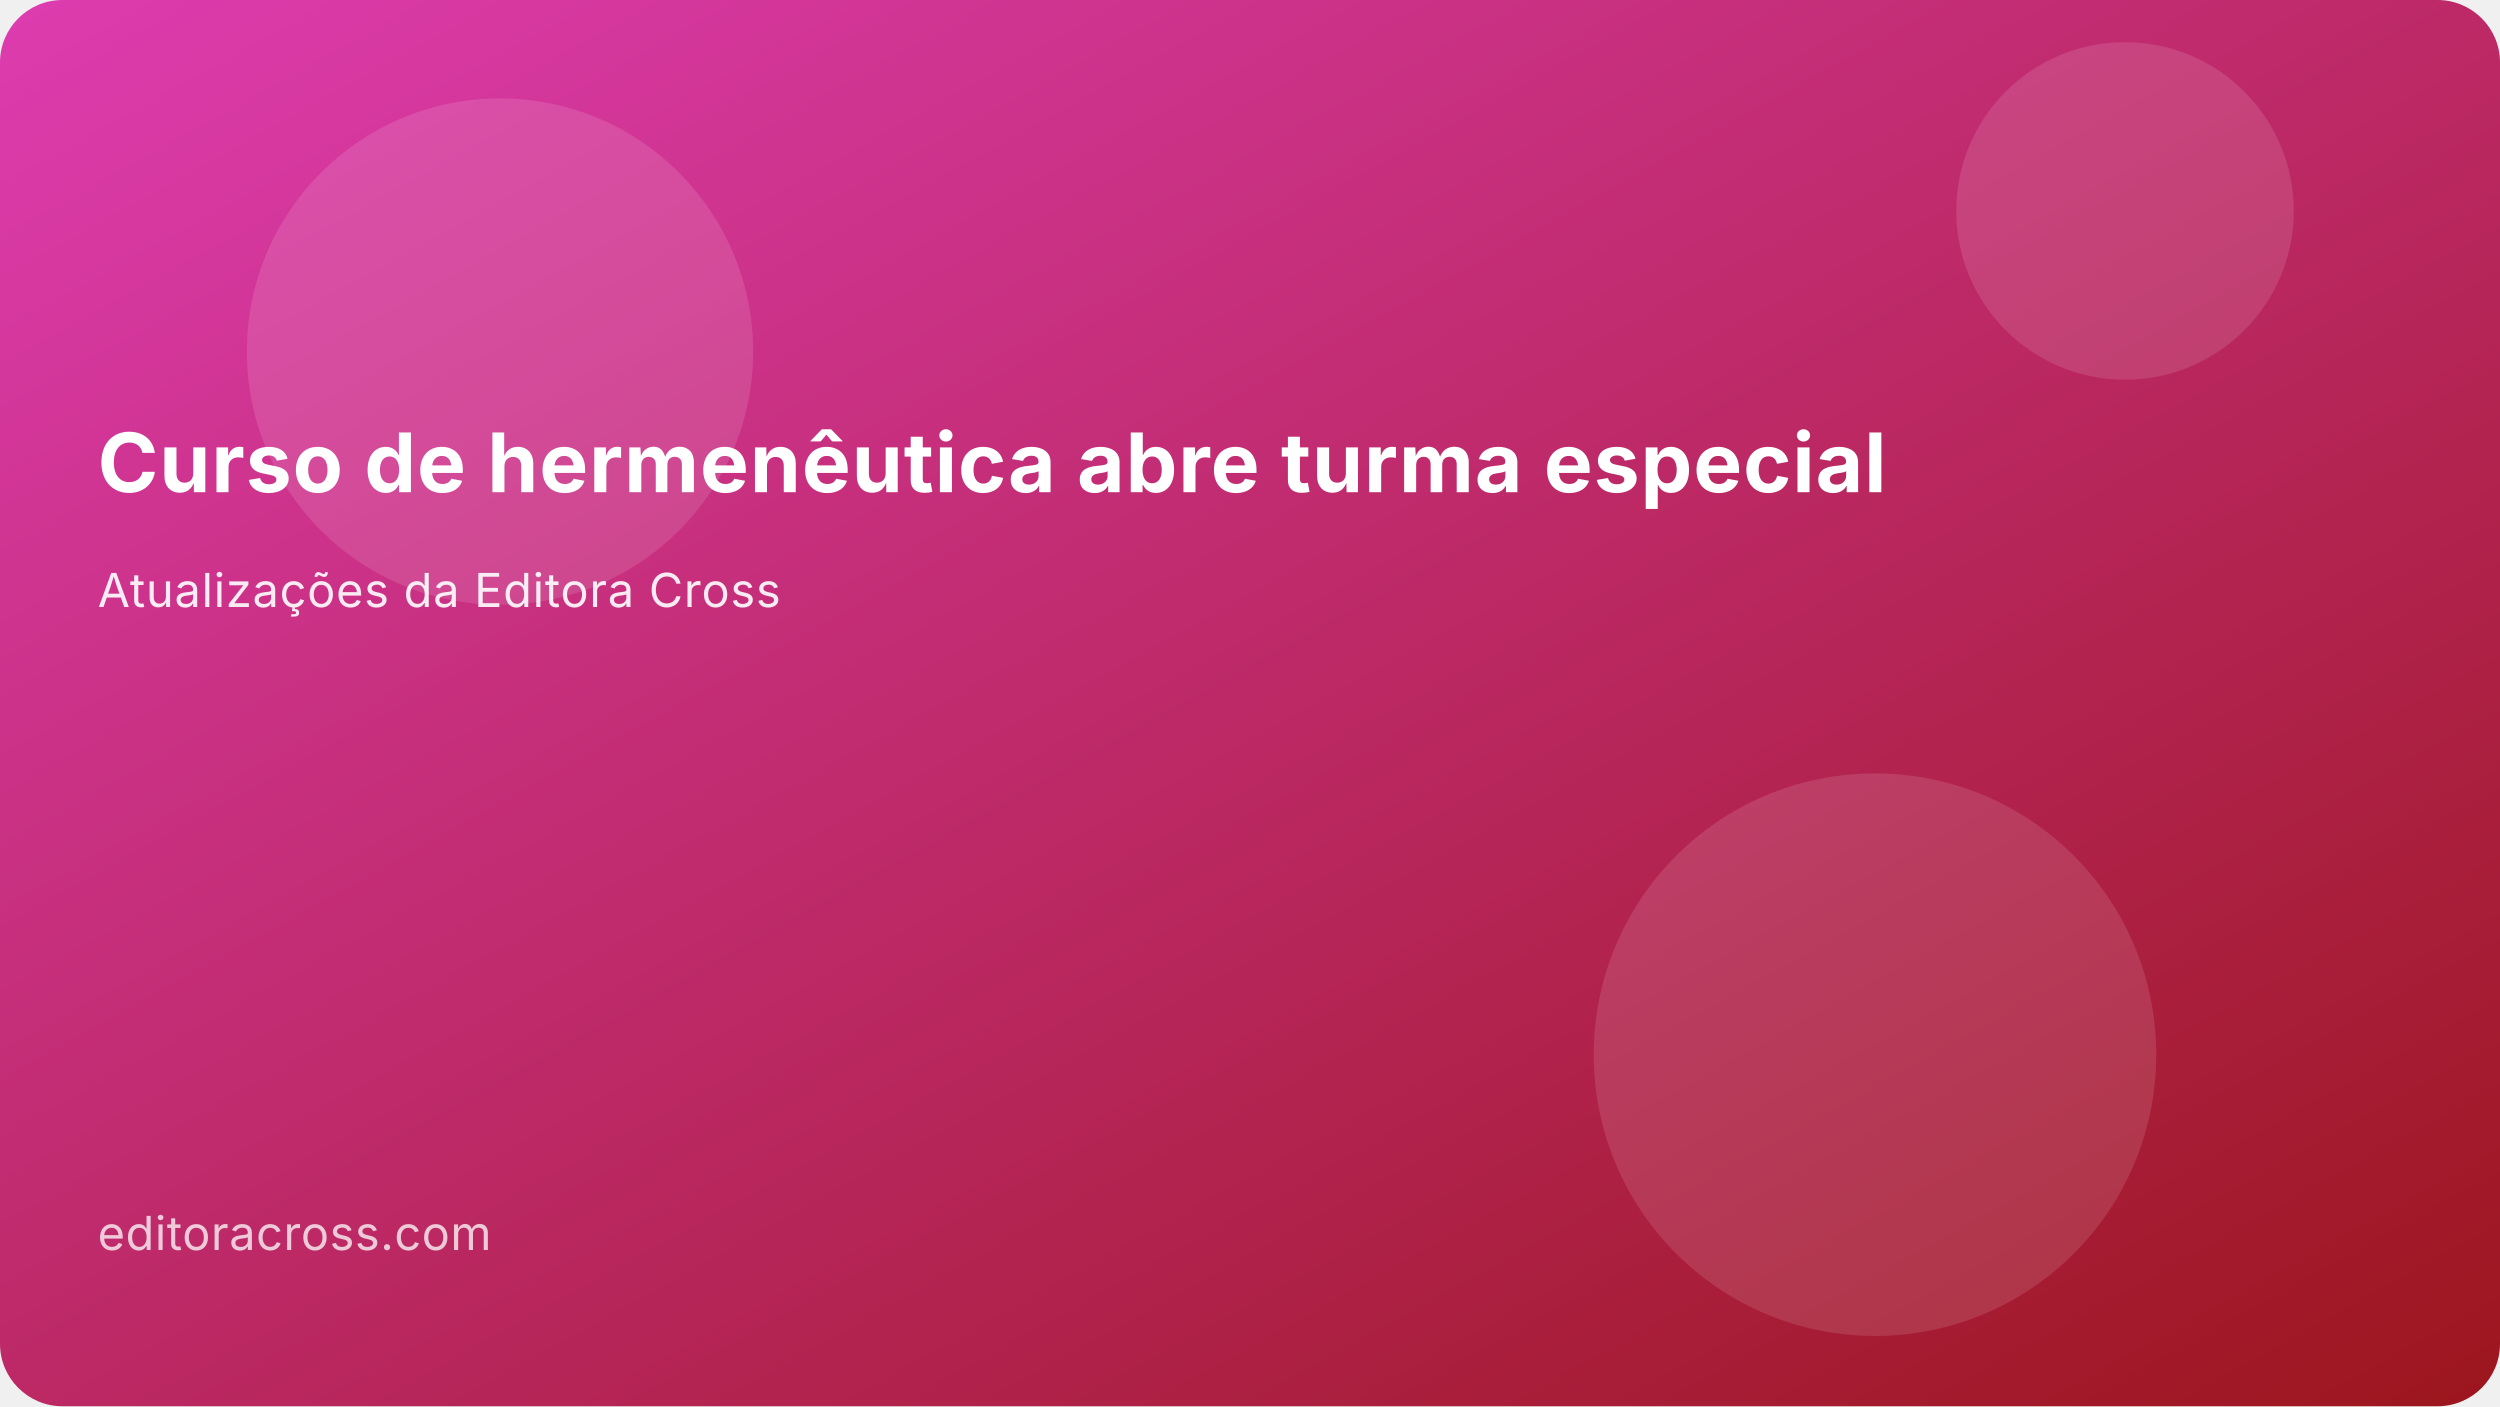
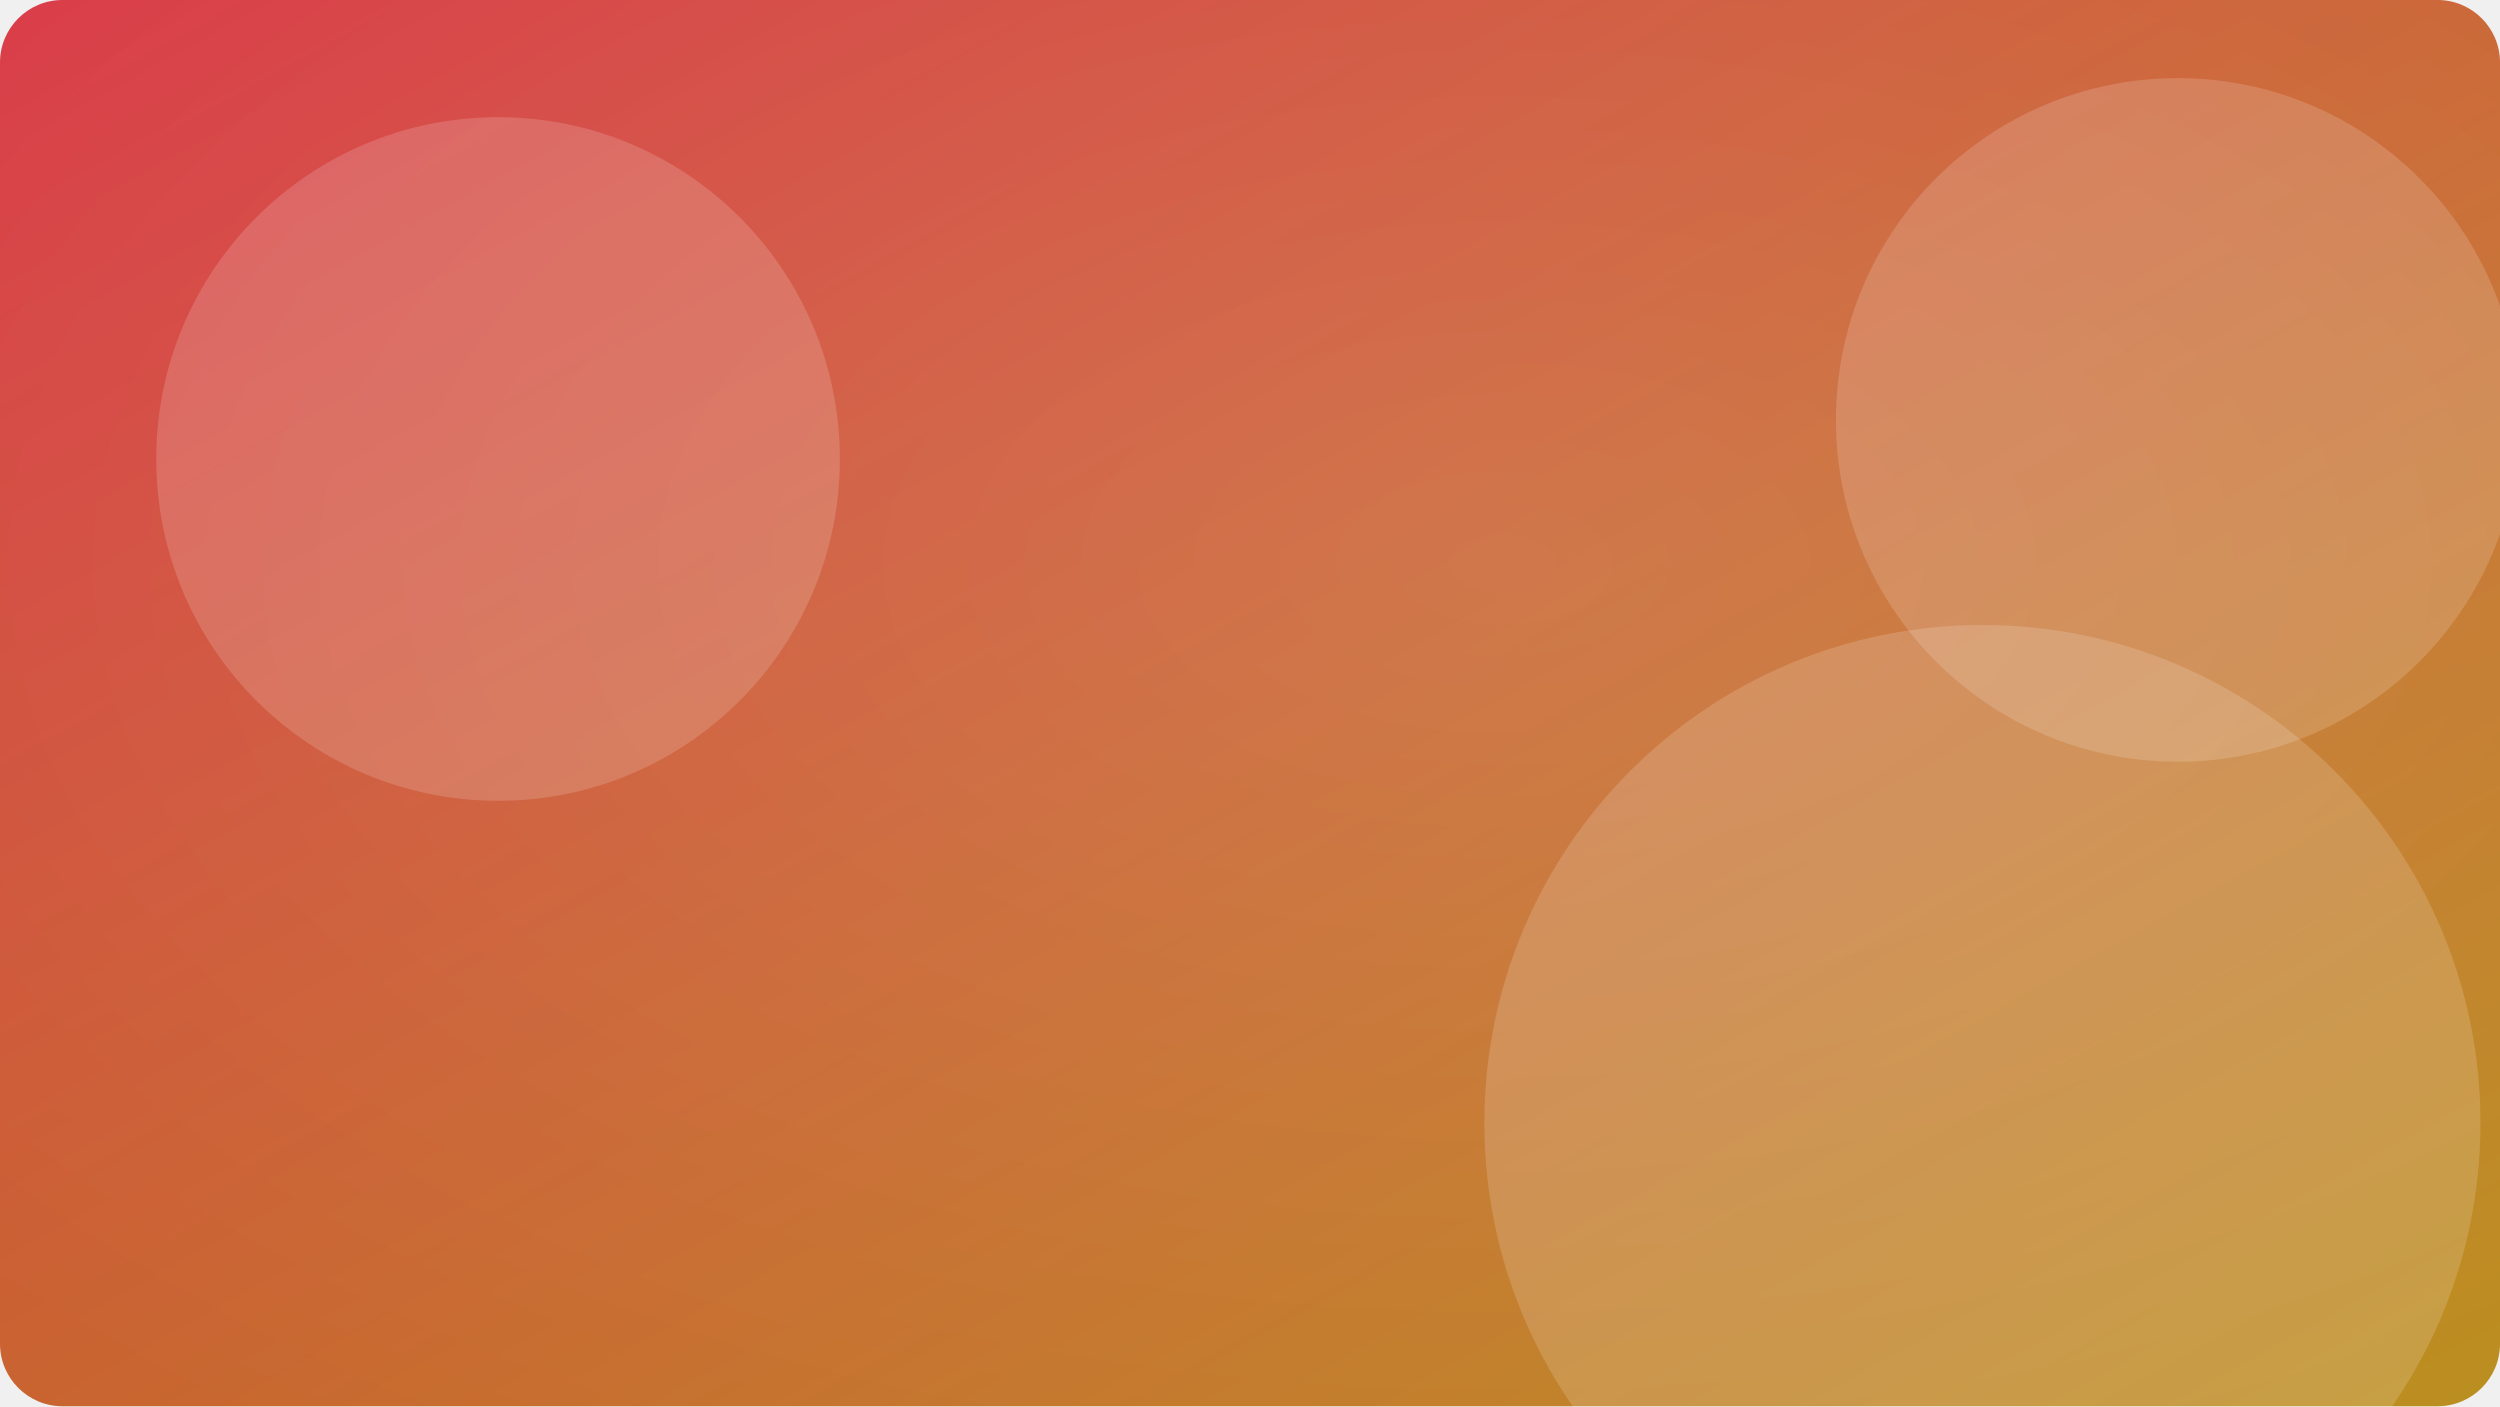
- <svg xmlns="http://www.w3.org/2000/svg" viewBox="0 0 1280 720" width="1280" height="720">
+ <svg xmlns="http://www.w3.org/2000/svg" width="1280" height="720" viewBox="0 0 1280 720">
  <defs>
-     <linearGradient id="grad-curso-hermeneutica-online" x1="0%" y1="0%" x2="100%" y2="100%">
-       <stop offset="0%" stop-color="hsl(317, 70%, 55%)" />
-       <stop offset="100%" stop-color="hsl(357, 75%, 35%)" />
+     <linearGradient id="grad-curso-hermeneutica-online" x1="0" y1="0" x2="1" y2="1">
+       <stop offset="0%" stop-color="hsl(355, 68%, 54%)" />
+       <stop offset="100%" stop-color="hsl(43, 74%, 42%)" />
    </linearGradient>
+     <radialGradient id="glow-curso-hermeneutica-online" cx="0.6" cy="0.4" r="0.8">
+       <stop offset="0%" stop-color="rgba(255,255,255,0.28)" />
+       <stop offset="100%" stop-color="rgba(255,255,255,0)" />
+     </radialGradient>
  </defs>
-   <rect width="100%" height="100%" fill="url(#grad-curso-hermeneutica-online)" rx="32" />
-   <g fill="rgba(255,255,255,0.12)">
-     <circle cx="256" cy="180" r="129.6" />
-     <circle cx="1088" cy="108" r="86.4" />
-     <circle cx="960" cy="540" r="144" />
+   <rect width="1280" height="720" fill="url(#grad-curso-hermeneutica-online)" rx="32" />
+   <rect width="1280" height="720" fill="url(#glow-curso-hermeneutica-online)" rx="32" opacity="0.45" />
+   <g fill="rgba(255,255,255,0.16)">
+     <circle cx="255" cy="235" r="175" />
+     <circle cx="1115" cy="215" r="175" />
+     <circle cx="1015" cy="575" r="255" />
  </g>
-   <text x="50" y="252" font-family="'Inter','Segoe UI',sans-serif" font-size="42" font-weight="700" fill="#fff" letter-spacing="0.5px">Curso de hermenêutica abre turma especial</text>
-   <text x="50" y="310.8" font-family="'Inter','Segoe UI',sans-serif" font-size="24" fill="rgba(255,255,255,0.9)" letter-spacing="0.4px">Atualizações da Editora Cross</text>
-   <text x="50" y="640" font-family="'Inter','Segoe UI',sans-serif" font-size="24" fill="rgba(255,255,255,0.75)" letter-spacing="0.3px">editoracross.com</text>
</svg>
